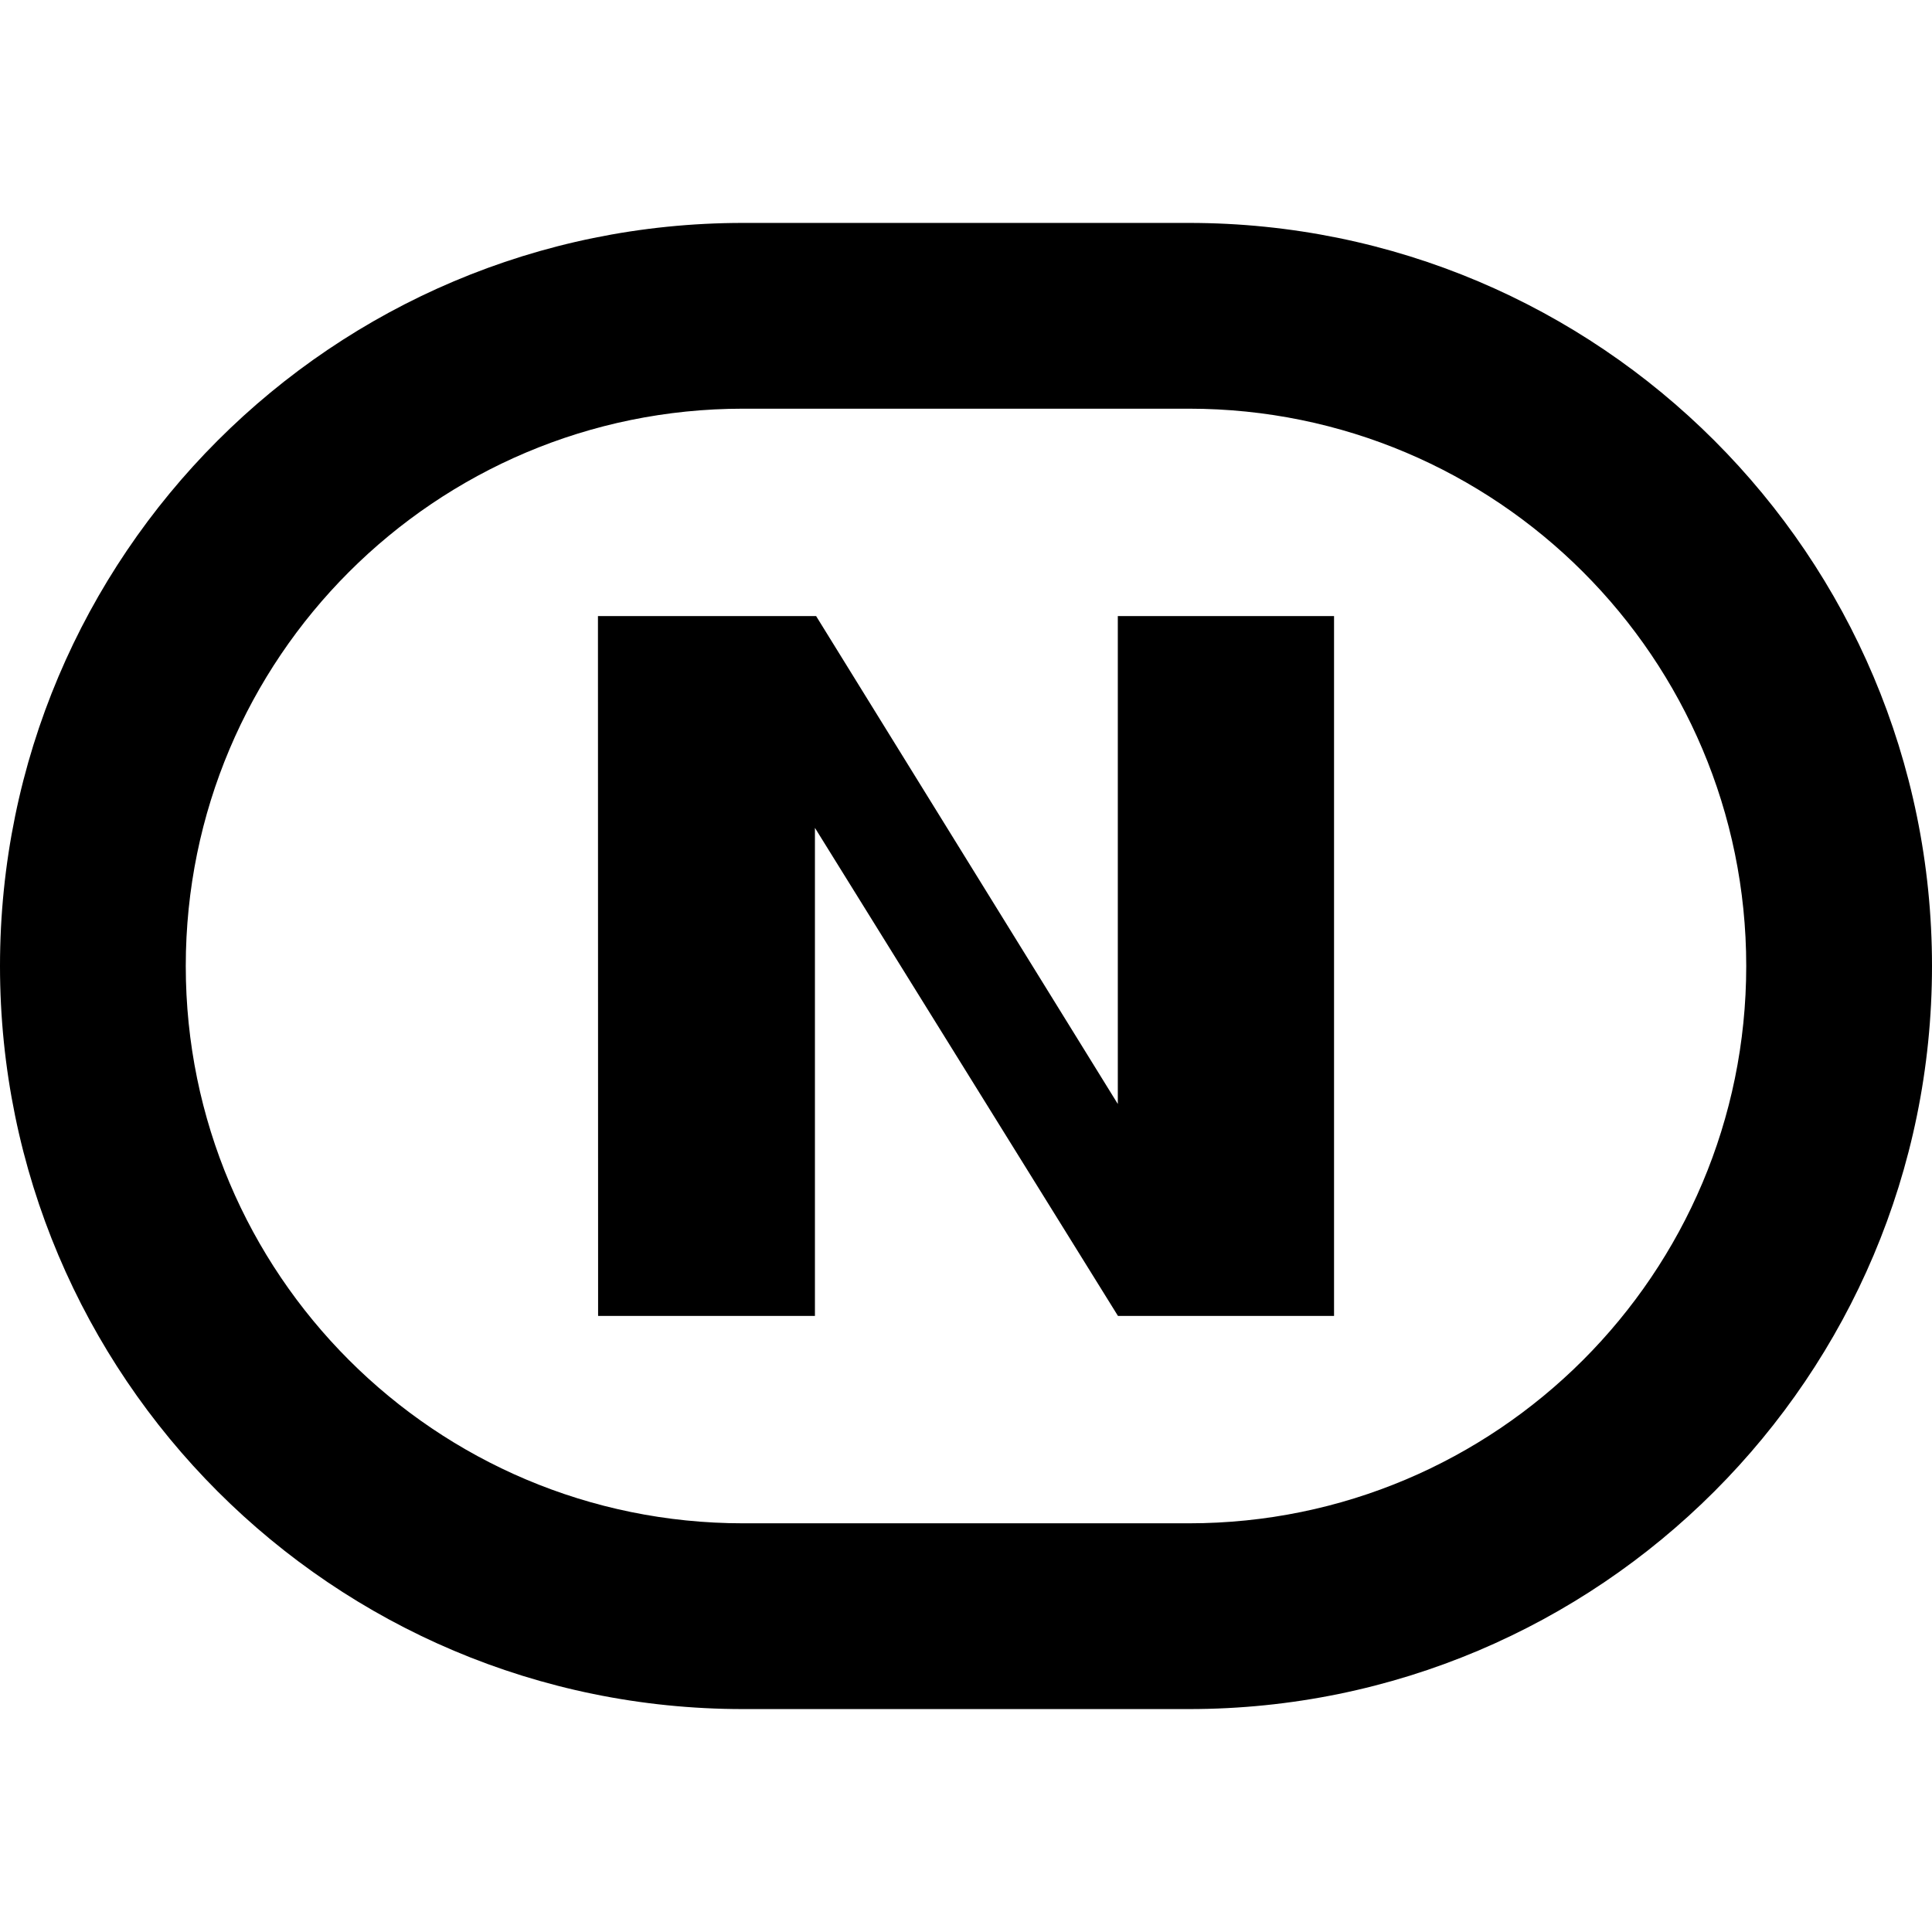
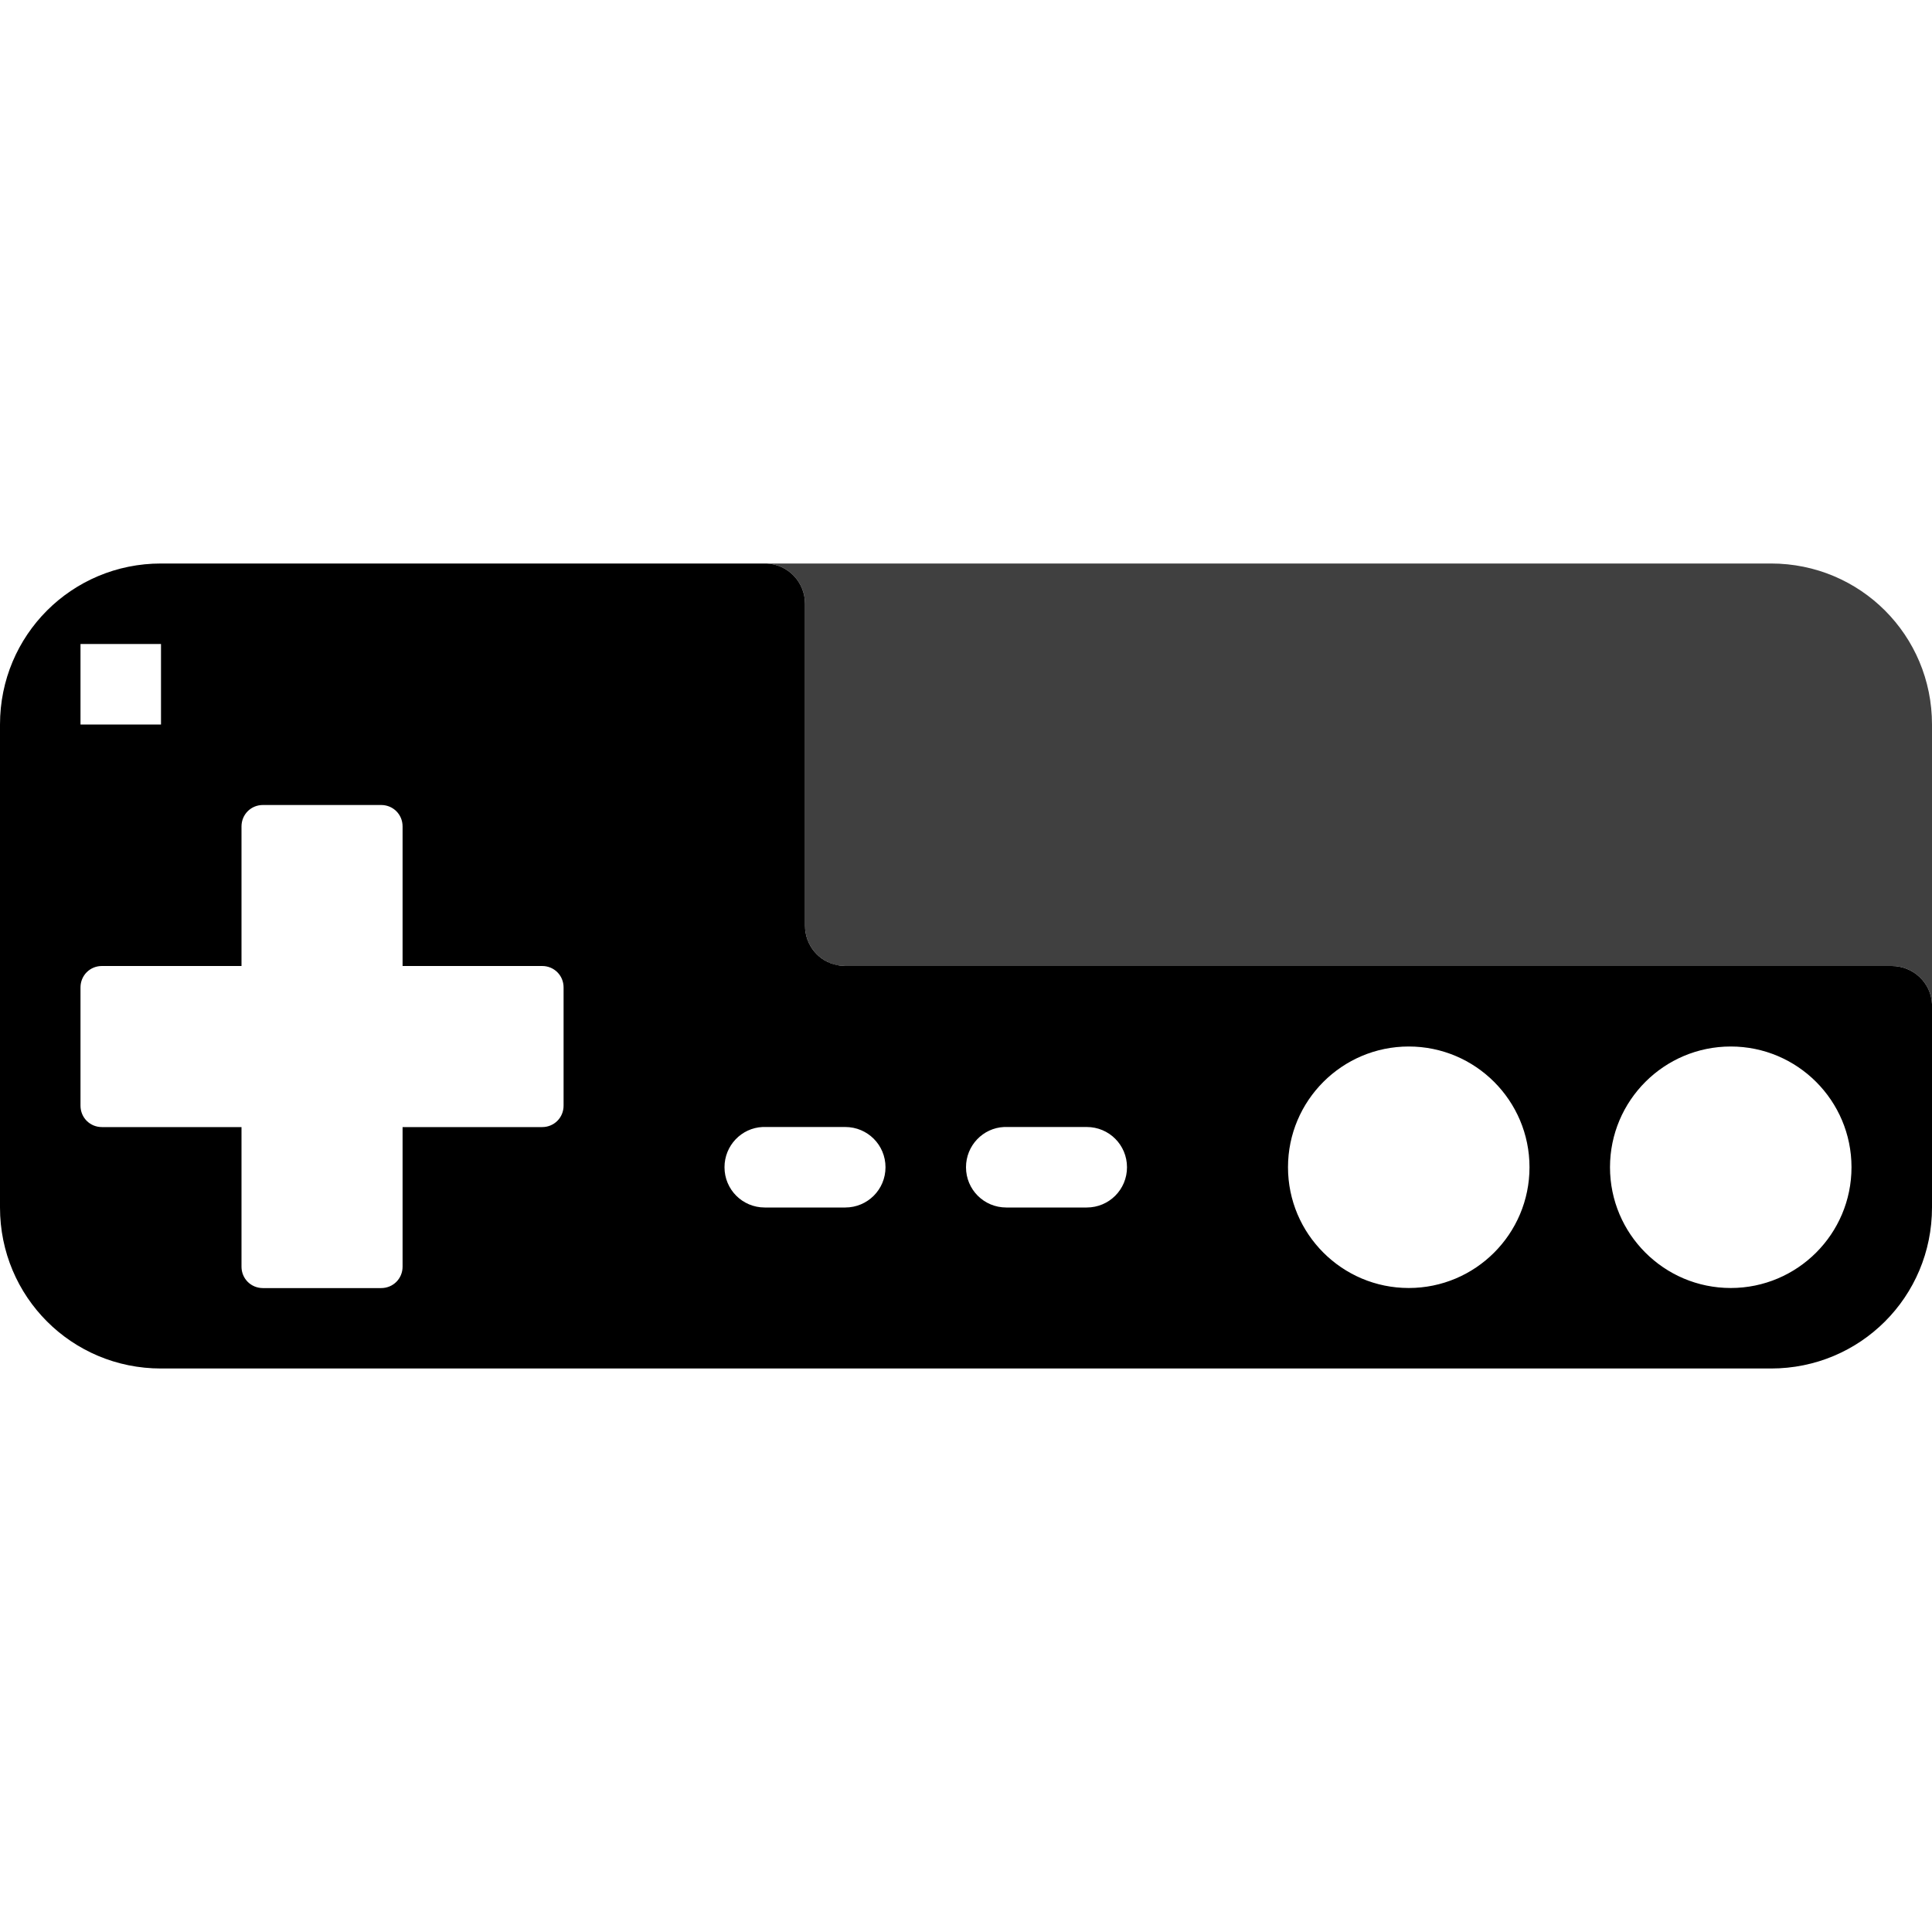
- <svg xmlns="http://www.w3.org/2000/svg" width="24" height="24" viewBox="0 0 24 24" version="1.1" id="svg1">
-   <defs id="defs1" />
-   <g id="g1761" transform="matrix(0.2997333,0,0,0.2997333,48.14835,91.10447)" style="fill:#000000">
-     <g id="g2" transform="matrix(0.6159321,0,0,0.6159321,-160.6373,-294.7128)" style="fill:#000000">
-       <path d="M 50,100 A 50,50 0 0 1 50,0 h 30 a 50,50 0 0 1 0,100 z m 0,-12.5 a 37.5,37.5 0 0 1 0,-75 h 30 a 37.5,37.5 0 0 1 0,75 z" fill="#ed1c24" fill-rule="evenodd" id="path1" style="fill:#000000" />
-       <path d="m 40.235,26.455 h 14.68 l 20.3,32.83 v -32.83 h 14.55 v 47.09 h -14.54 l -20.39,-32.84 v 32.84 h -14.59 z" fill="#ed1c24" id="path2" style="fill:#000000" />
-     </g>
-   </g>
+ <svg xmlns="http://www.w3.org/2000/svg" height="24px" viewBox="0 0 24 24" width="24px">
+   <path d="m 9.523 7 c 0.27 0.012 0.477 0.234 0.477 0.5 v 4 c 0 0.277 0.223 0.5 0.5 0.5 h 13 c 0.266 0 0.488 0.207 0.5 0.473 v -3.473 c 0 -1.109 -0.891 -2 -2 -2 z m 0 0" fill-opacity="0.749" />
+   <path d="m 2 7 c -1.109 0 -2 0.891 -2 2 v 6 c 0 1.109 0.891 2 2 2 h 20 c 1.109 0 2 -0.891 2 -2 v -2.527 c -0.012 -0.266 -0.234 -0.473 -0.5 -0.473 h -13 c -0.035 0 -0.07 -0.004 -0.102 -0.012 c -0.227 -0.043 -0.398 -0.246 -0.398 -0.488 v -4 c 0 -0.266 -0.207 -0.488 -0.477 -0.5 z m -1 1 h 1 v 1 h -1 z m 2.266 2 h 1.469 c 0.148 0 0.266 0.117 0.266 0.266 v 1.734 h 1.734 c 0.148 0 0.266 0.117 0.266 0.266 v 1.469 c 0 0.148 -0.117 0.266 -0.266 0.266 h -1.734 v 1.734 c 0 0.148 -0.117 0.266 -0.266 0.266 h -1.469 c -0.148 0 -0.266 -0.117 -0.266 -0.266 v -1.734 h -1.734 c -0.148 0 -0.266 -0.117 -0.266 -0.266 v -1.469 c 0 -0.148 0.117 -0.266 0.266 -0.266 h 1.734 v -1.734 c 0 -0.148 0.117 -0.266 0.266 -0.266 z m 14.234 3 c 0.828 0 1.5 0.672 1.5 1.5 s -0.672 1.5 -1.5 1.5 s -1.5 -0.672 -1.5 -1.5 s 0.672 -1.5 1.5 -1.5 z m 4 0 c 0.828 0 1.5 0.672 1.5 1.5 s -0.672 1.5 -1.5 1.5 s -1.5 -0.672 -1.5 -1.5 s 0.672 -1.5 1.5 -1.5 z m -12.027 1 h 0.027 h 1 c 0.277 0 0.5 0.223 0.5 0.5 s -0.223 0.5 -0.5 0.5 h -1 c -0.277 0 -0.5 -0.223 -0.5 -0.5 c 0 -0.27 0.211 -0.488 0.473 -0.5 z m 3 0 h 0.027 h 1 c 0.277 0 0.5 0.223 0.5 0.5 s -0.223 0.5 -0.5 0.5 h -1 c -0.277 0 -0.5 -0.223 -0.5 -0.5 c 0 -0.27 0.211 -0.488 0.473 -0.5 z m 0 0" />
</svg>
